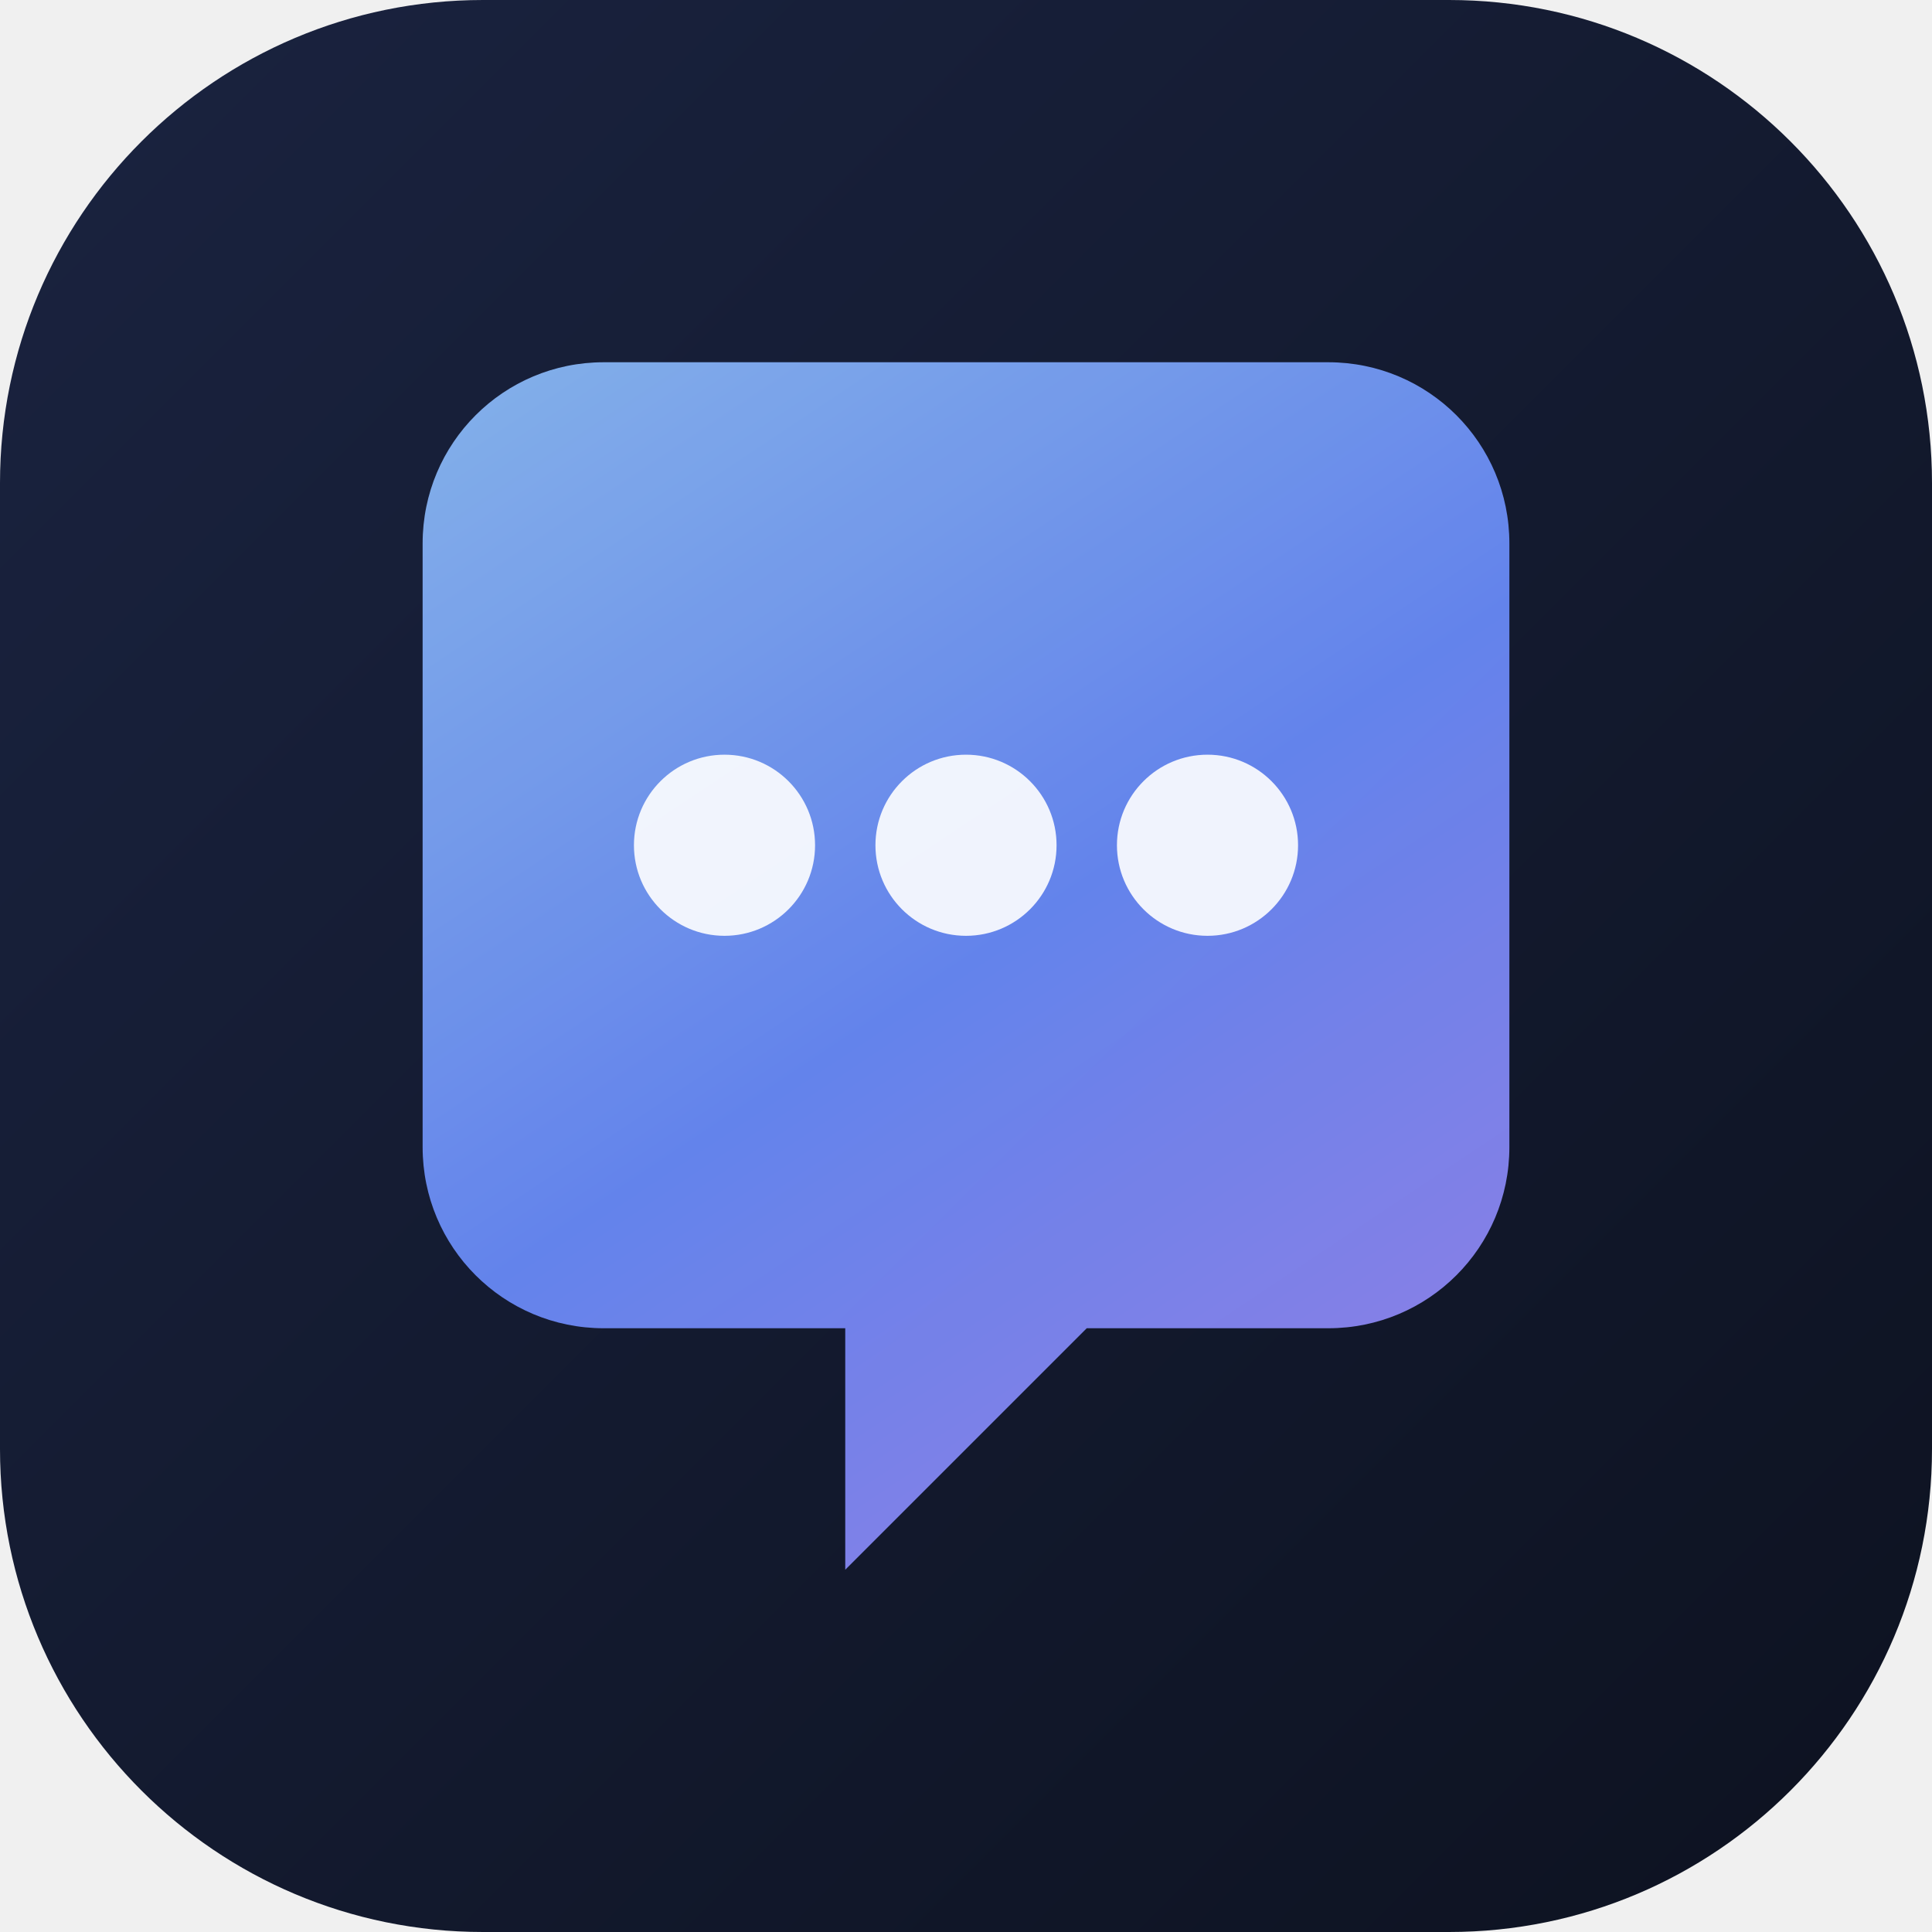
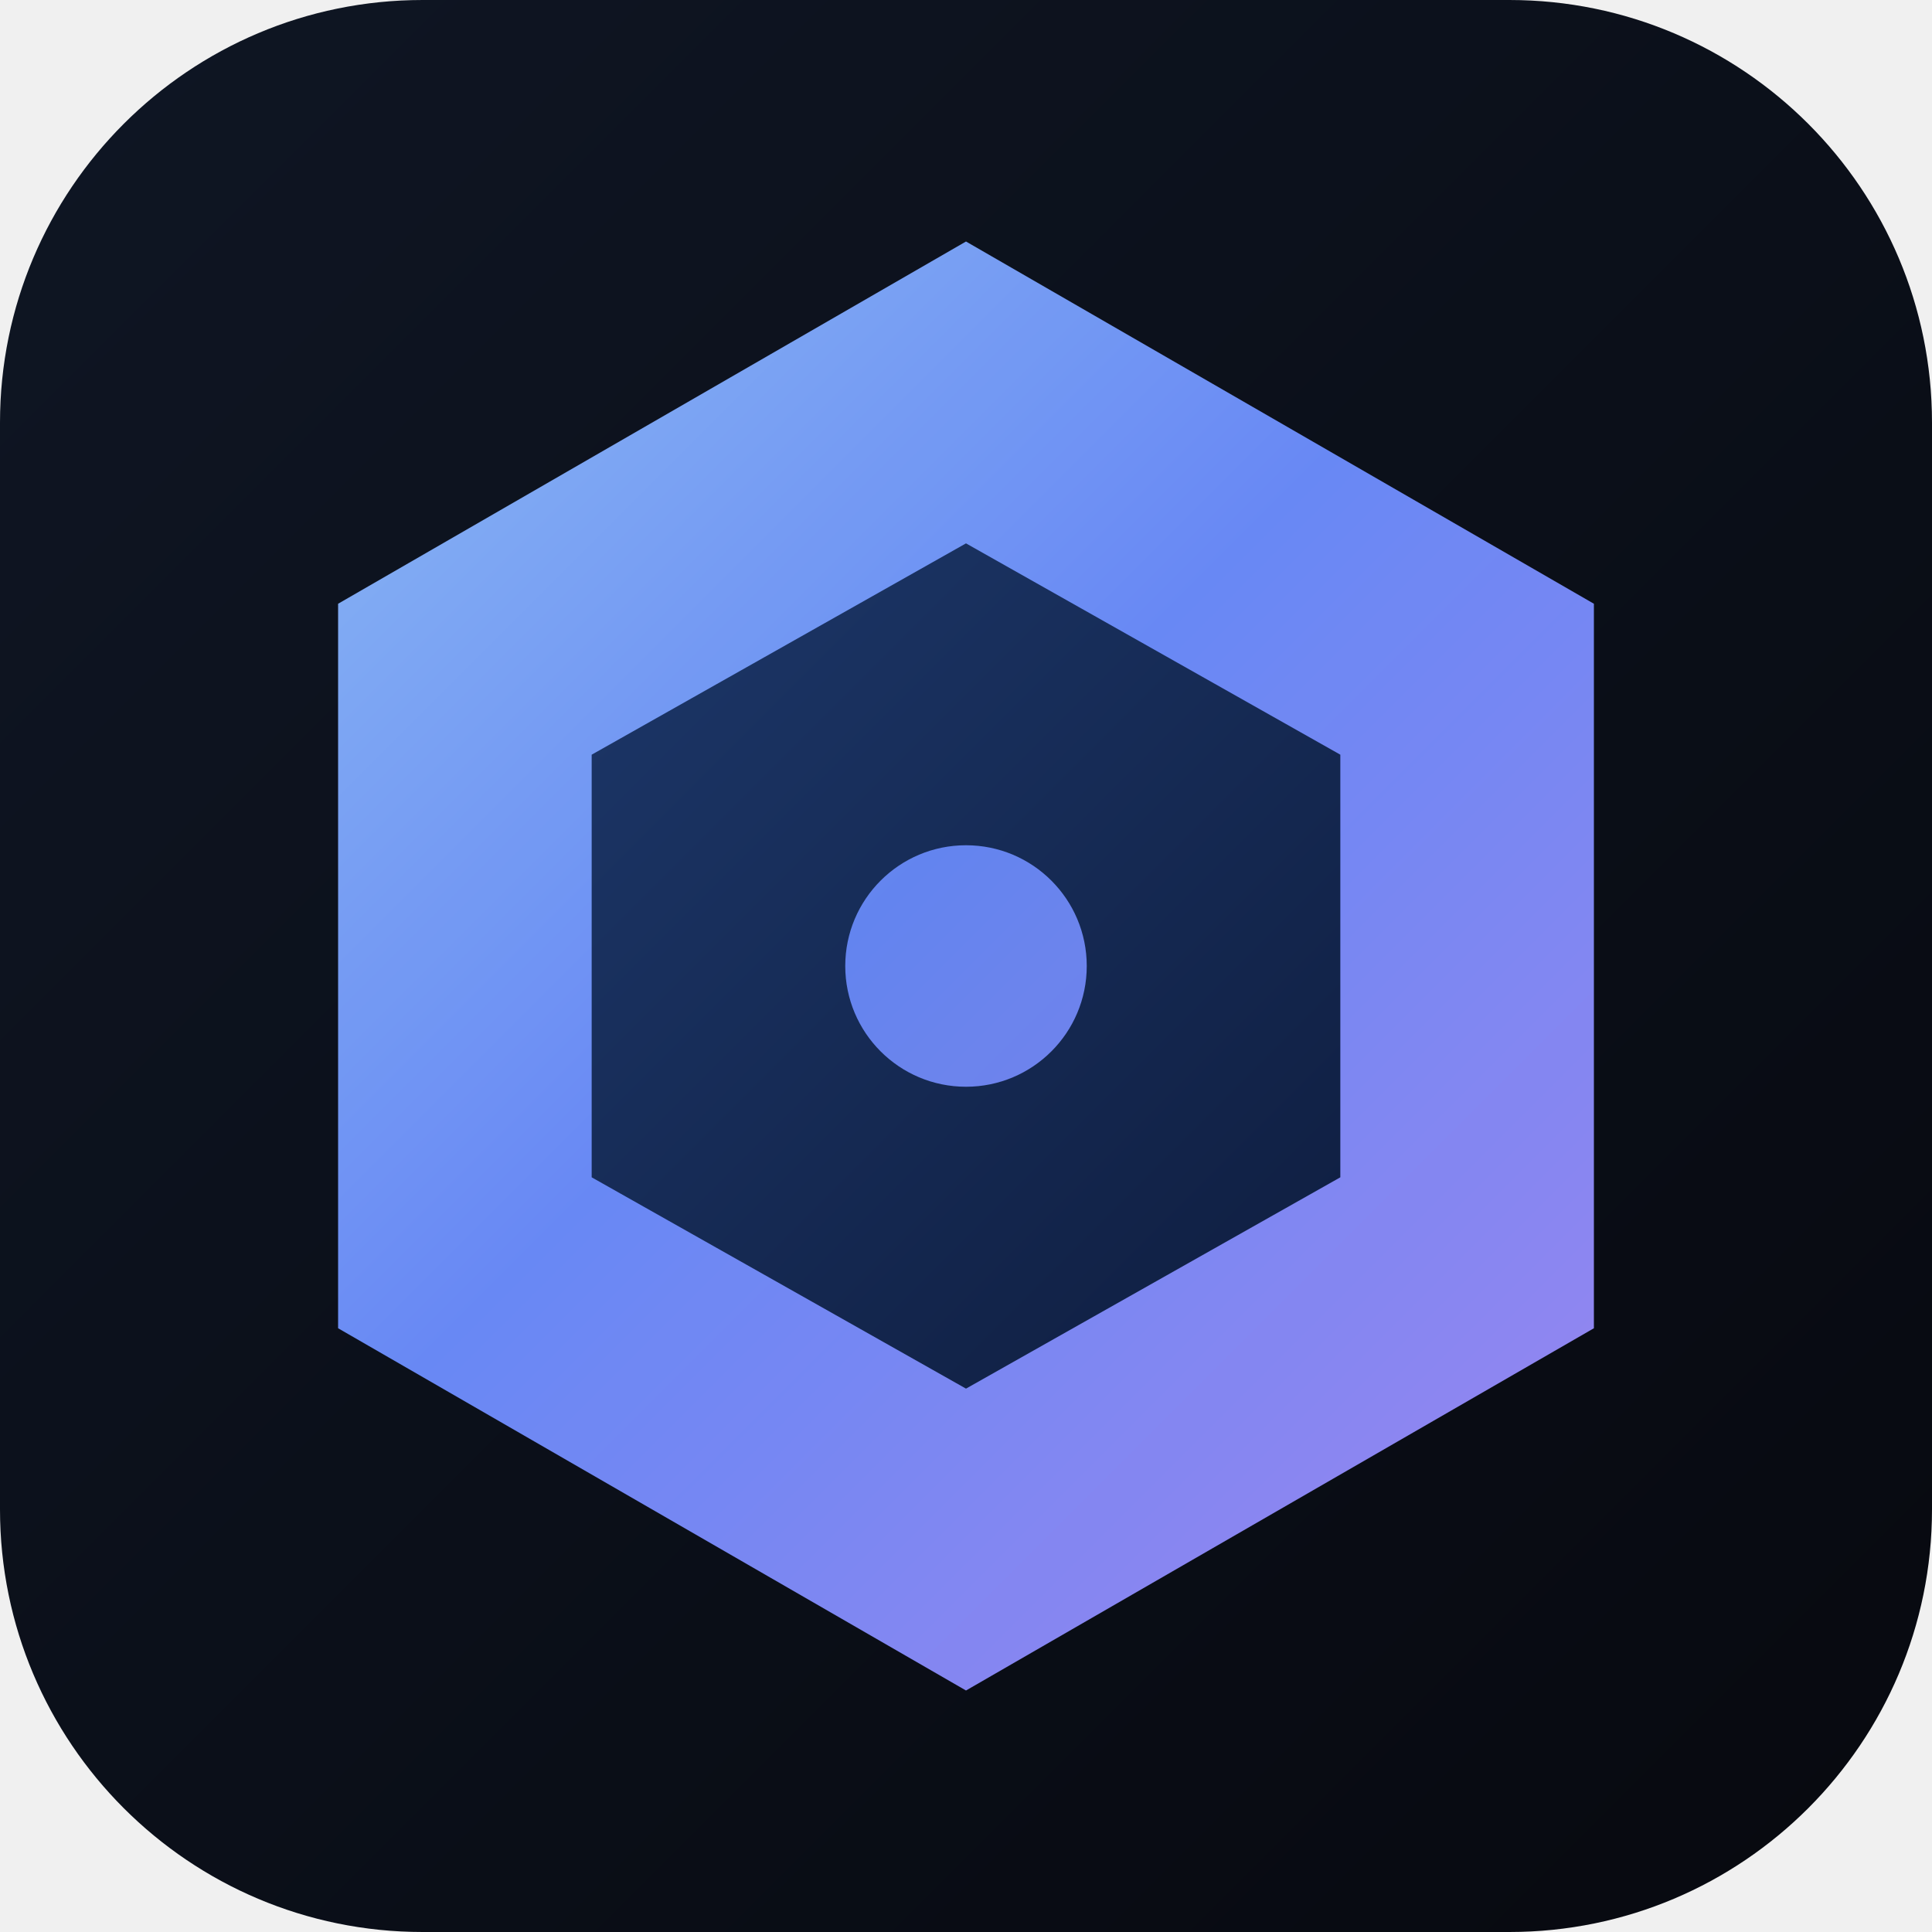
<svg xmlns="http://www.w3.org/2000/svg" viewBox="0 0 32 32" fill="none">
-   <rect width="32" height="32" rx="8" fill="url(#bg)" />
  <defs>
    <linearGradient id="bg" x1="0" y1="0" x2="32" y2="32" gradientUnits="userSpaceOnUse">
-       <stop offset="0%" stop-color="#1a2340" />
-       <stop offset="100%" stop-color="#0d1220" />
+       <stop offset="0%" stop-color="#0f1624" />
+       <stop offset="100%" stop-color="#07090f" />
    </linearGradient>
-     <linearGradient id="spark" x1="8" y1="4" x2="24" y2="28" gradientUnits="userSpaceOnUse">
+     <linearGradient id="hex" x1="4" y1="4" x2="28" y2="28" gradientUnits="userSpaceOnUse">
      <stop offset="0%" stop-color="#93c5fd" />
-       <stop offset="50%" stop-color="#6c8eff" />
+       <stop offset="45%" stop-color="#6c8eff" />
      <stop offset="100%" stop-color="#a78bfa" />
    </linearGradient>
+     <linearGradient id="inner" x1="8" y1="8" x2="24" y2="24" gradientUnits="userSpaceOnUse">
+       <stop offset="0%" stop-color="#1e3a6e" />
+       <stop offset="100%" stop-color="#0d1a3a" />
+     </linearGradient>
  </defs>
-   <path d="M7 9C7 7.34 8.34 6 10 6H22C23.66 6 25 7.34 25 9V19C25 20.66 23.66 22 22 22H18L14 26V22H10C8.34 22 7 20.66 7 19V9Z" fill="url(#spark)" opacity="0.9" />
-   <circle cx="12" cy="14" r="1.5" fill="white" opacity="0.9" />
-   <circle cx="16" cy="14" r="1.5" fill="white" opacity="0.9" />
-   <circle cx="20" cy="14" r="1.5" fill="white" opacity="0.9" />
+   <rect width="32" height="32" rx="7" fill="url(#bg)" />
+   <path d="M16 4 L26.4 10 L26.4 22 L16 28 L5.6 22 L5.6 10 Z" fill="url(#hex)" opacity="0.95" />
+   <path d="M16 9 L22.2 12.5 L22.2 19.5 L16 23 L9.8 19.5 L9.8 12.5 Z" fill="url(#inner)" />
+   <circle cx="16" cy="16" r="2" fill="url(#hex)" opacity="0.9" />
</svg>
